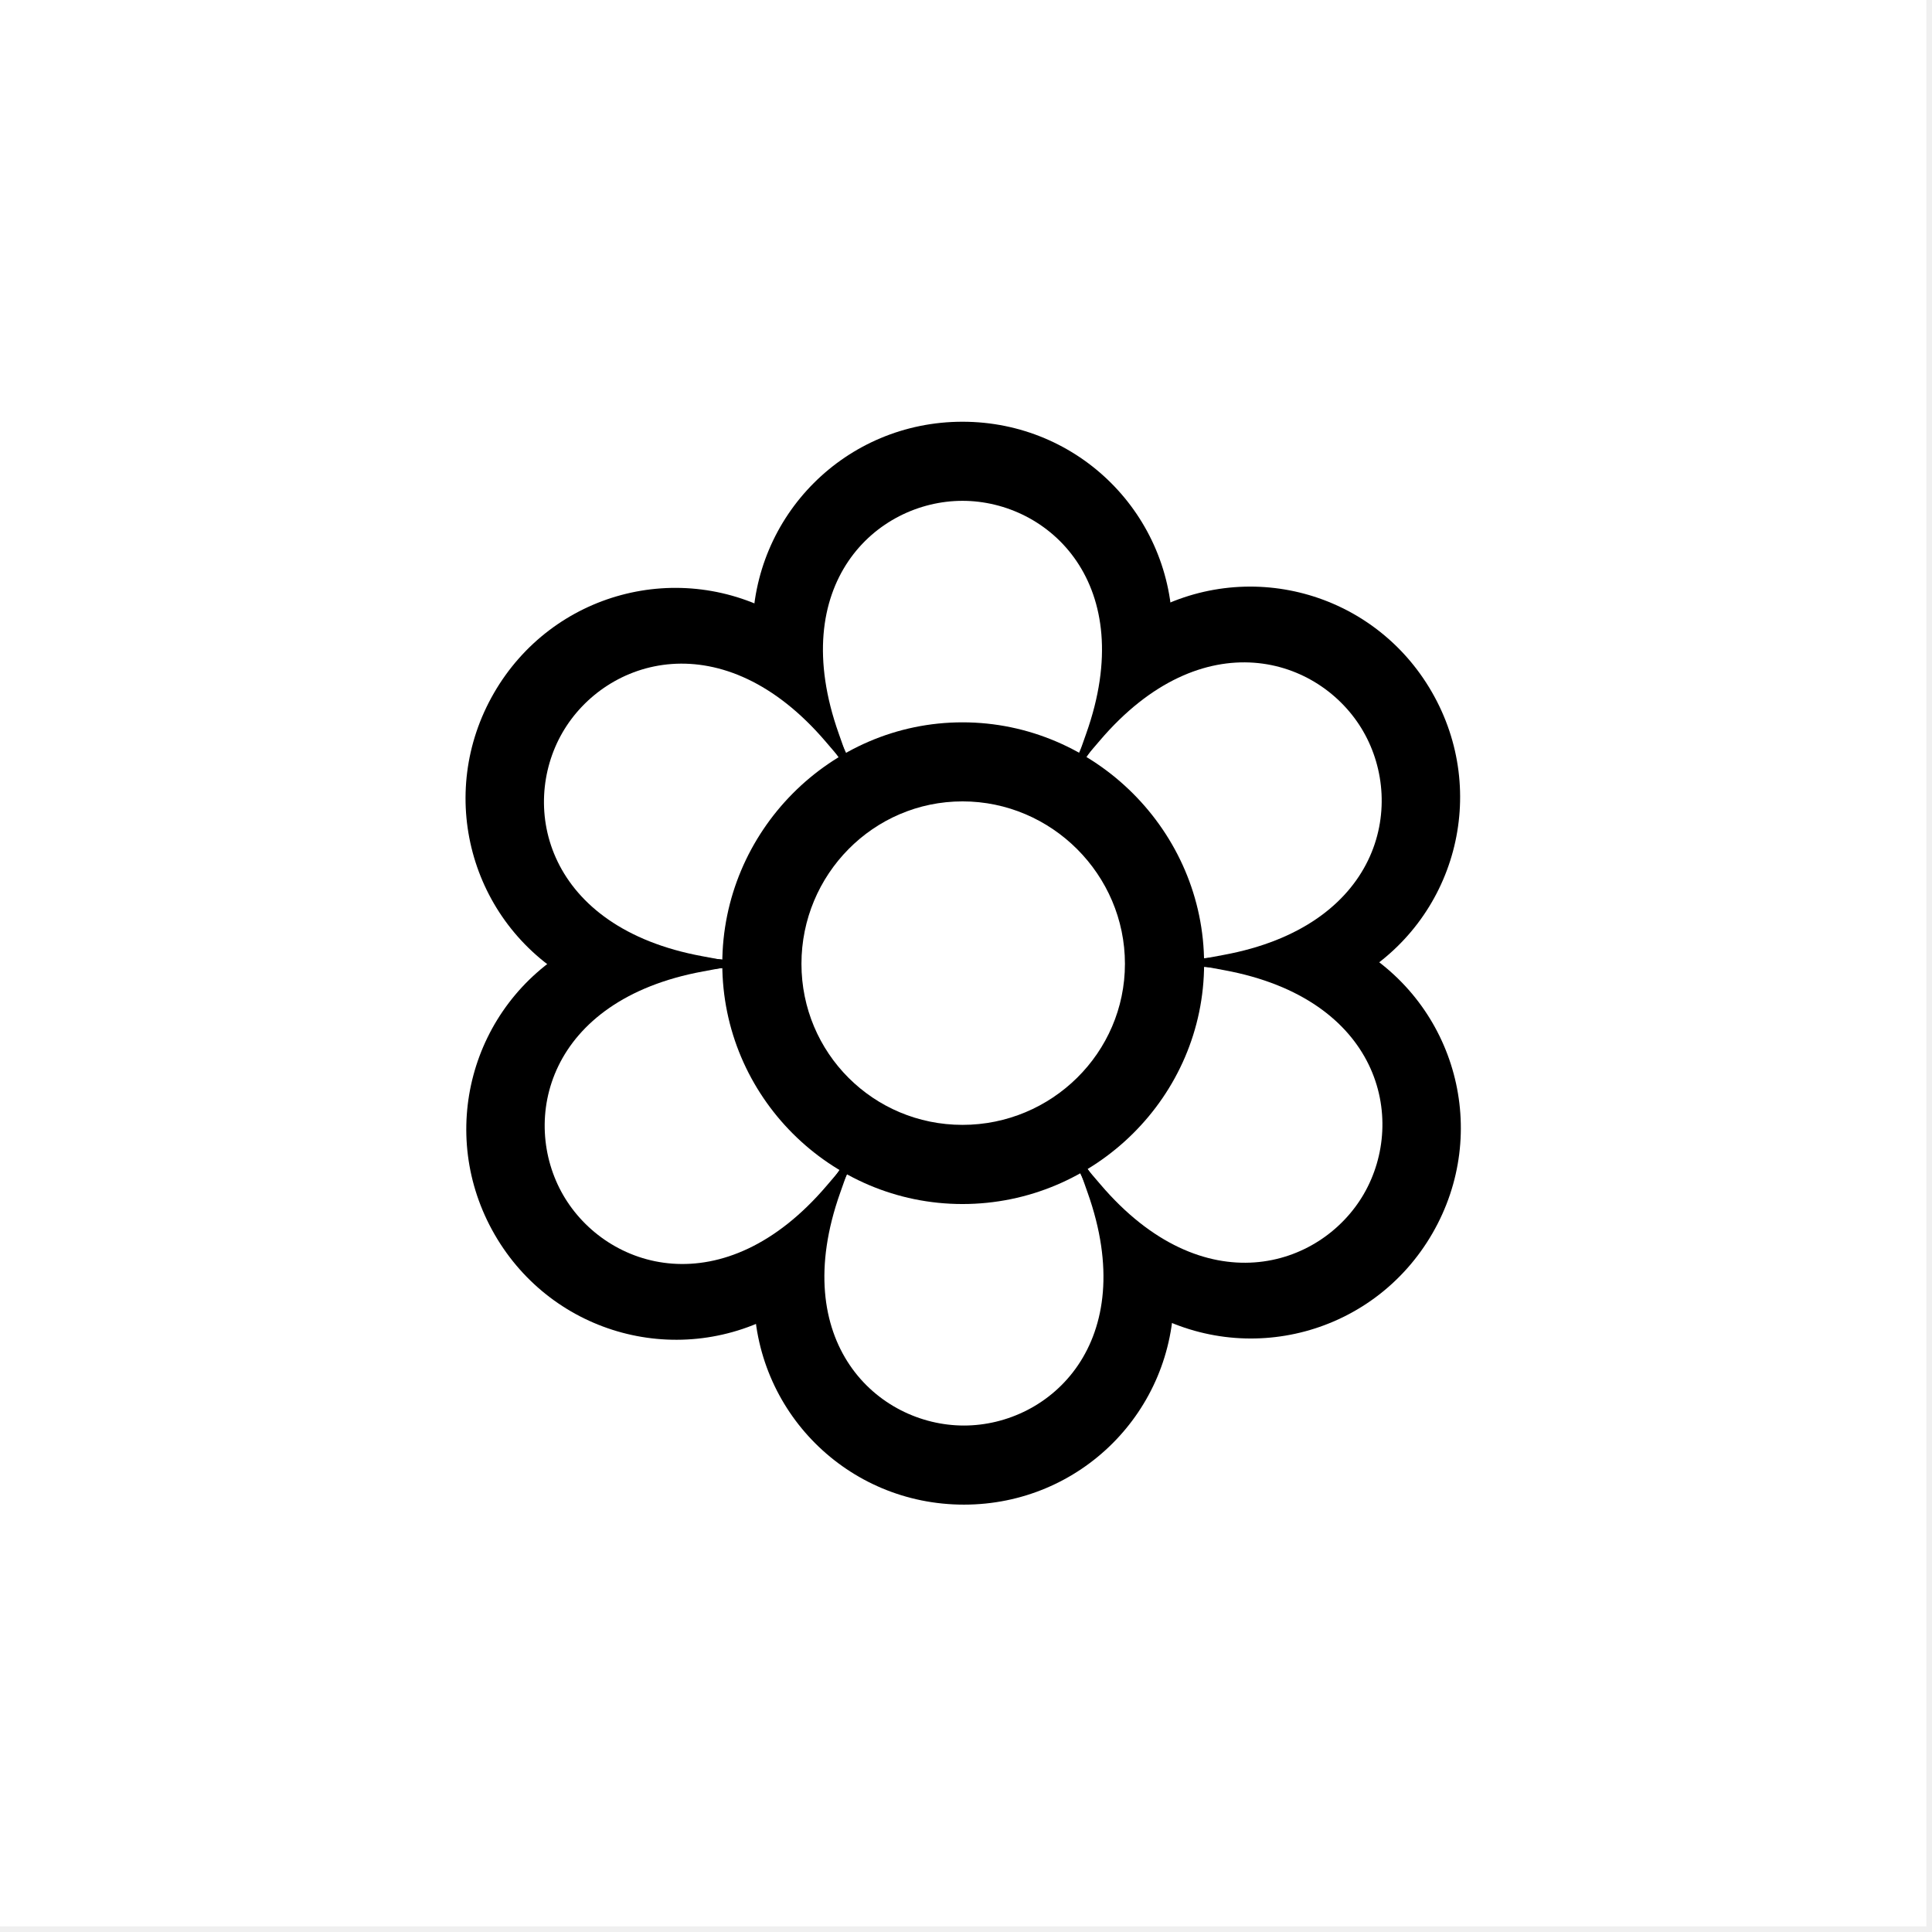
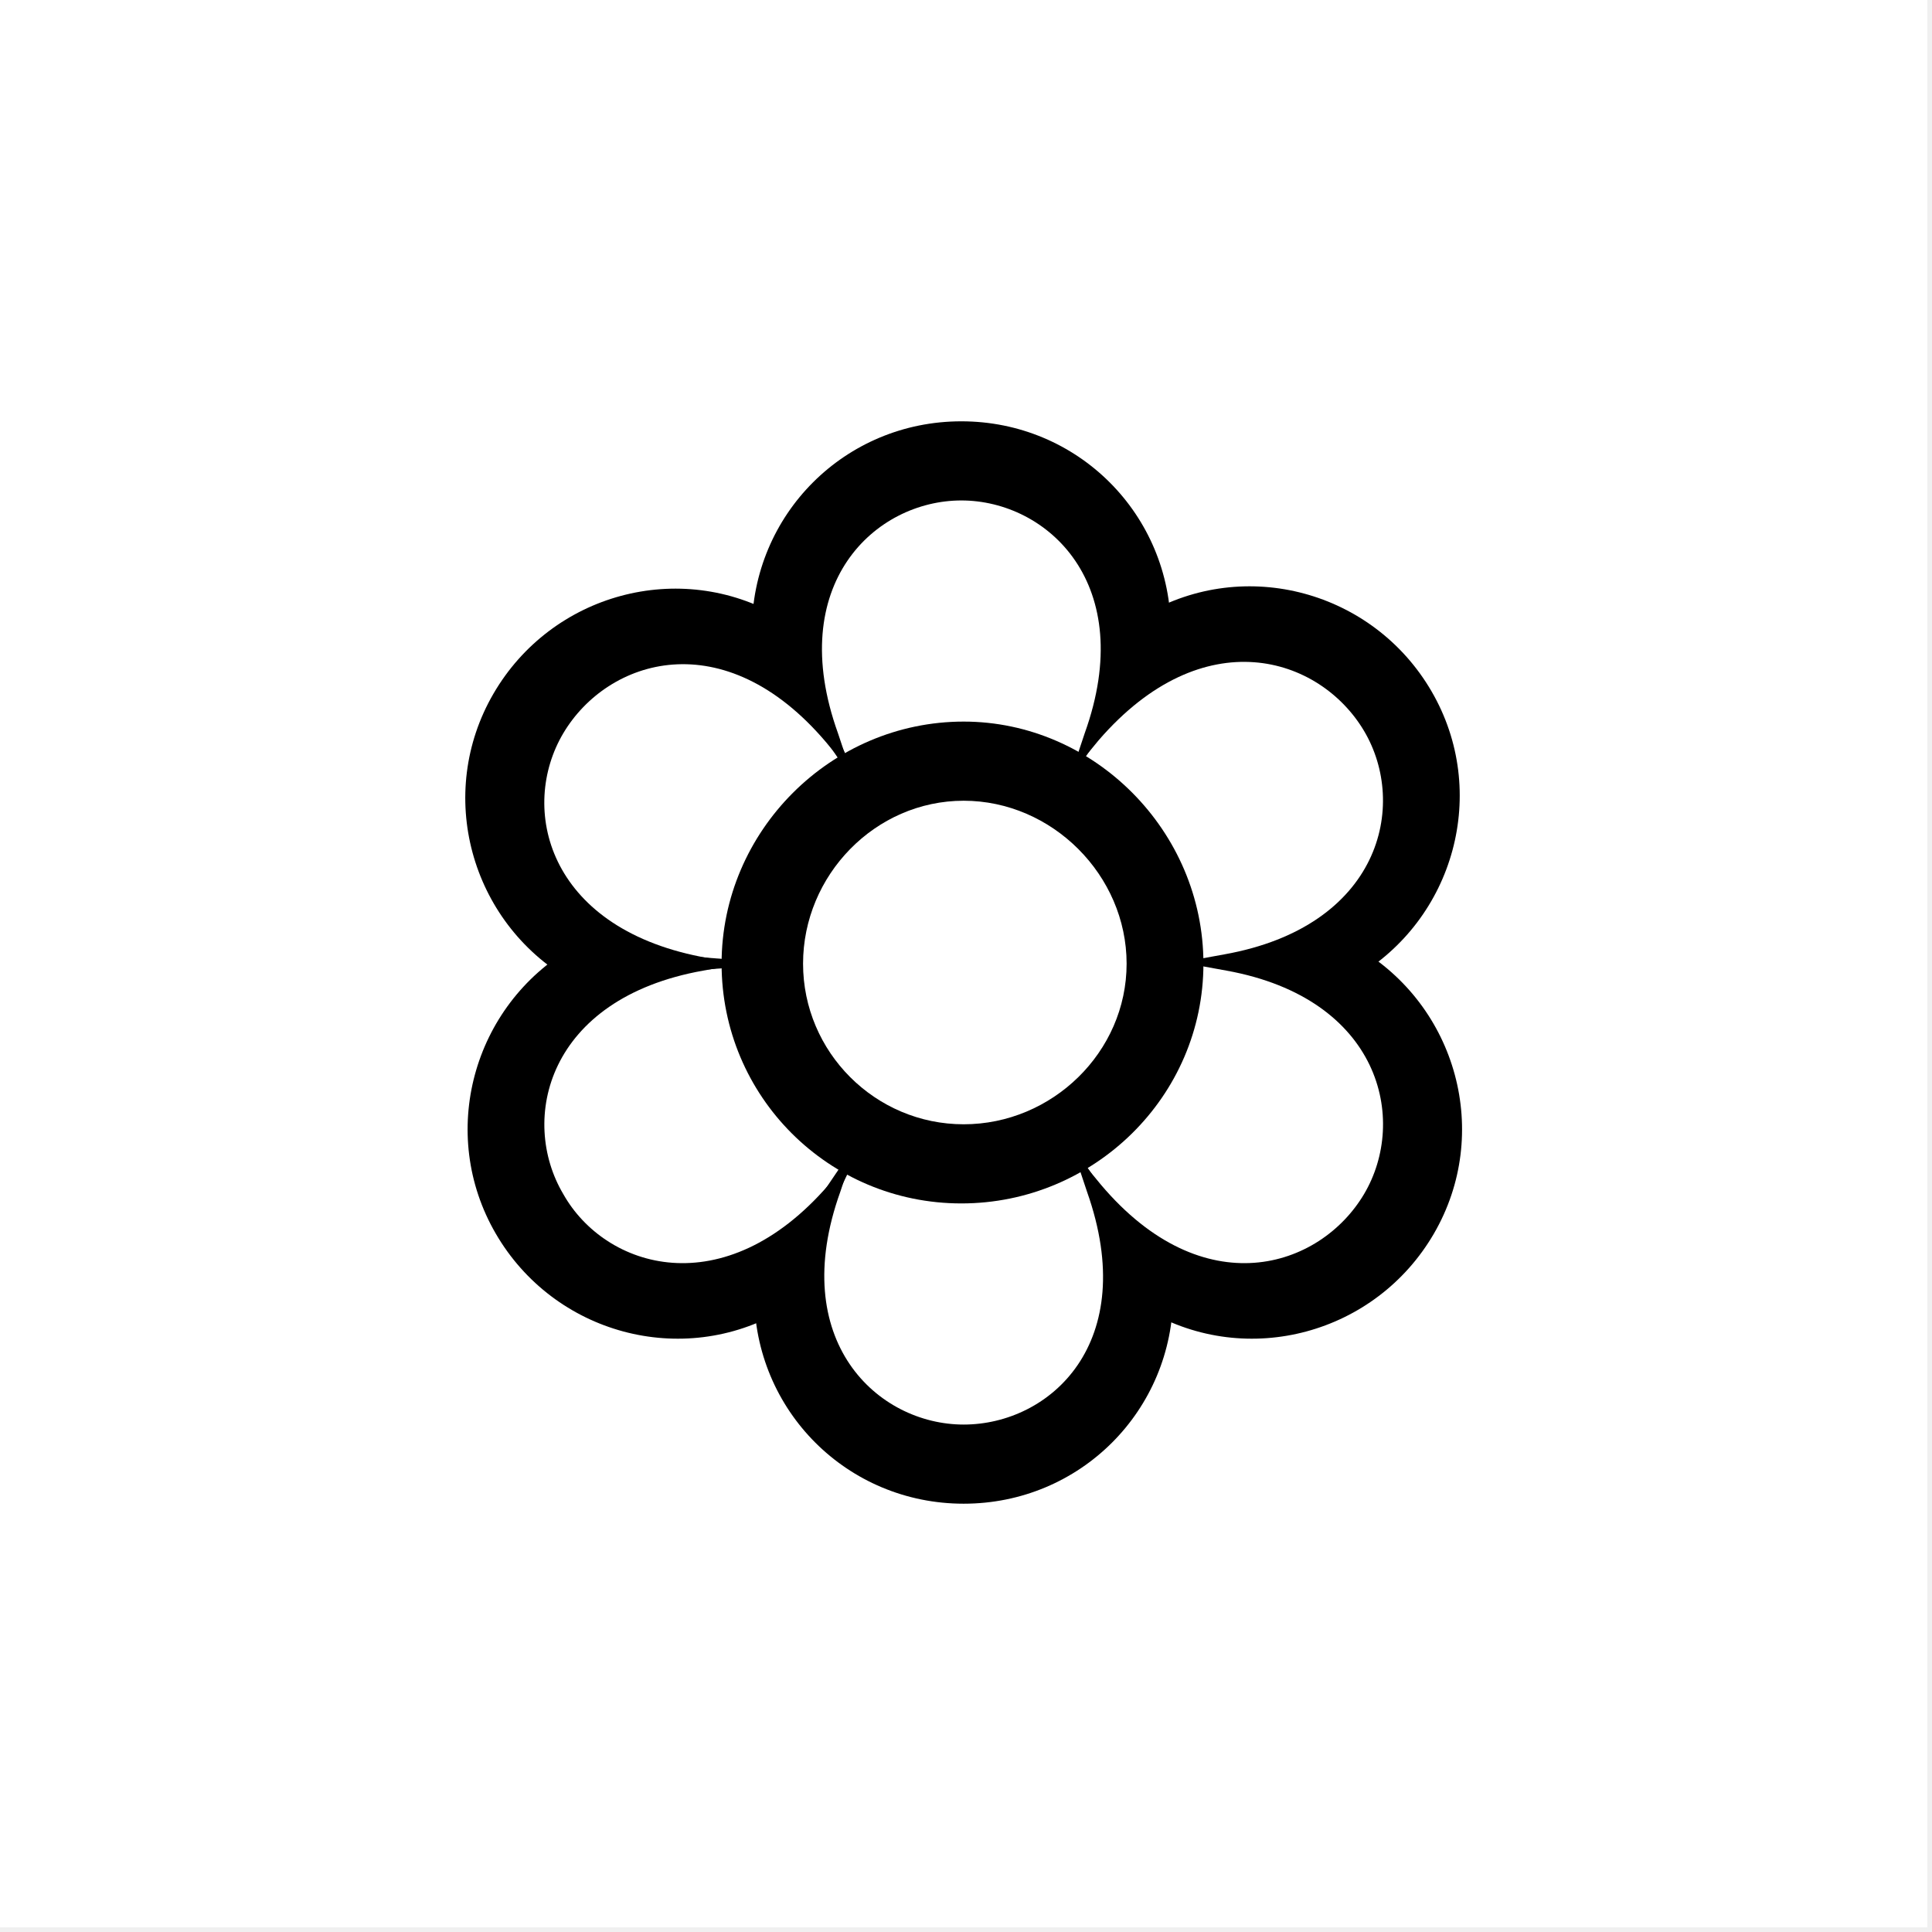
- <svg xmlns="http://www.w3.org/2000/svg" width="83" height="83" viewBox="0 0 83 83" fill="none">
-   <rect width="82.759" height="82.759" fill="white" />
-   <path d="M41.349 21.516C45.055 21.516 48.947 25.099 46.661 31.524L45.92 33.625L50.368 27.138C50.368 22.134 46.352 18.118 41.349 18.118C36.345 18.118 32.329 22.134 32.329 27.138L36.777 33.625L36.036 31.524C33.75 25.099 37.642 21.516 41.349 21.516Z" fill="black" />
-   <path d="M41.35 31.032C35.663 31.032 31.03 35.723 31.03 41.406C31.03 47.089 35.663 51.726 41.35 51.726C47.038 51.726 51.729 47.094 51.729 41.406C51.729 35.718 47.033 31.032 41.35 31.032ZM41.35 48.325C37.517 48.325 34.431 45.239 34.431 41.406C34.431 37.573 37.517 34.428 41.35 34.428C45.183 34.428 48.328 37.578 48.328 41.406C48.328 45.234 45.178 48.325 41.35 48.325Z" fill="black" />
-   <path d="M24.162 31.475C26.015 28.265 31.064 26.686 35.486 31.878L36.934 33.57L33.54 26.475C29.206 23.973 23.721 25.442 21.219 29.776C18.717 34.11 20.187 39.595 24.521 42.097L32.362 41.488L30.173 41.08C23.466 39.847 22.309 34.685 24.162 31.475L24.162 31.475Z" fill="black" />
-   <path d="M24.193 51.338C22.34 48.128 23.497 42.966 30.204 41.733L32.393 41.325L24.552 40.716C20.219 43.218 18.749 48.703 21.251 53.037C23.753 57.371 29.238 58.84 33.572 56.339L36.965 49.243L35.517 50.935C31.096 56.127 26.047 54.548 24.193 51.338V51.338Z" fill="black" />
-   <path d="M41.411 61.242C37.704 61.242 33.812 57.659 36.098 51.234L36.839 49.134L32.391 55.621C32.391 60.625 36.407 64.64 41.411 64.64C46.415 64.64 50.43 60.625 50.43 55.621L45.982 49.134L46.724 51.234C49.01 57.659 45.117 61.242 41.411 61.242Z" fill="black" />
-   <path d="M58.597 51.284C56.744 54.494 51.695 56.073 47.273 50.881L45.825 49.189L49.219 56.284C53.553 58.786 59.038 57.316 61.54 52.983C64.042 48.649 62.572 43.164 58.238 40.662L50.397 41.27L52.586 41.678C59.293 42.911 60.45 48.073 58.597 51.283L58.597 51.284Z" fill="black" />
-   <path d="M58.566 31.421C60.419 34.631 59.262 39.793 52.556 41.026L50.366 41.434L58.208 42.043C62.541 39.541 64.011 34.055 61.509 29.722C59.007 25.388 53.522 23.918 49.188 26.42L45.795 33.516L47.243 31.823C51.664 26.631 56.713 28.21 58.566 31.42L58.566 31.421Z" fill="black" />
+ <svg xmlns="http://www.w3.org/2000/svg" version="1.2" baseProfile="tiny-ps" id="Layer_1" viewBox="0 0 83 83" overflow="visible" xml:space="preserve">
+   <rect fill="#FFFFFF" width="82.8" height="82.8" />
+   <path d="M41.3,21.5c3.7,0,7.6,3.6,5.3,10l-0.7,2.1l4.4-6.5c0-5-4-9-9-9s-9,4-9,9l4.4,6.5L36,31.5C33.7,25.1,37.6,21.5,41.3,21.5z" />
+   <path d="M41.4,31C35.7,31,31,35.7,31,41.4s4.6,10.3,10.3,10.3s10.4-4.6,10.4-10.3S47,31,41.4,31z M41.4,48.3c-3.8,0-6.9-3.1-6.9-6.9  s3.1-7,6.9-7s7,3.2,7,7S45.2,48.3,41.4,48.3z" />
+   <path d="M24.2,31.5c1.9-3.2,6.9-4.8,11.3,0.4l1.4,1.7l-3.4-7.1c-4.3-2.5-9.8-1-12.3,3.3c-2.5,4.3-1,9.8,3.3,12.3l7.8-0.6l-2.2-0.4  C23.5,39.8,22.3,34.7,24.2,31.5L24.2,31.5z" />
+   <path d="M24.2,51.3c-1.9-3.2-0.7-8.4,6-9.6l2.2-0.4l-7.8-0.6c-4.3,2.5-5.8,8-3.3,12.3c2.5,4.3,8,5.8,12.3,3.3l3.4-7.1l-1.4,1.7  C31.1,56.1,26,54.5,24.2,51.3L24.2,51.3z" />
+   <path d="M41.4,61.2c-3.7,0-7.6-3.6-5.3-10l0.7-2.1l-4.4,6.5c0,5,4,9,9,9c5,0,9-4,9-9L46,49.1l0.7,2.1C49,57.7,45.1,61.2,41.4,61.2z" />
+   <path d="M58.6,51.3c-1.9,3.2-6.9,4.8-11.3-0.4l-1.4-1.7l3.4,7.1c4.3,2.5,9.8,1,12.3-3.3c2.5-4.3,1-9.8-3.3-12.3l-7.8,0.6l2.2,0.4  C59.3,42.9,60.5,48.1,58.6,51.3L58.6,51.3z" />
+   <path d="M58.6,31.4c1.9,3.2,0.7,8.4-6,9.6l-2.2,0.4l7.8,0.6c4.3-2.5,5.8-8,3.3-12.3c-2.5-4.3-8-5.8-12.3-3.3l-3.4,7.1l1.4-1.7  C51.7,26.6,56.7,28.2,58.6,31.4L58.6,31.4z" />
</svg>
